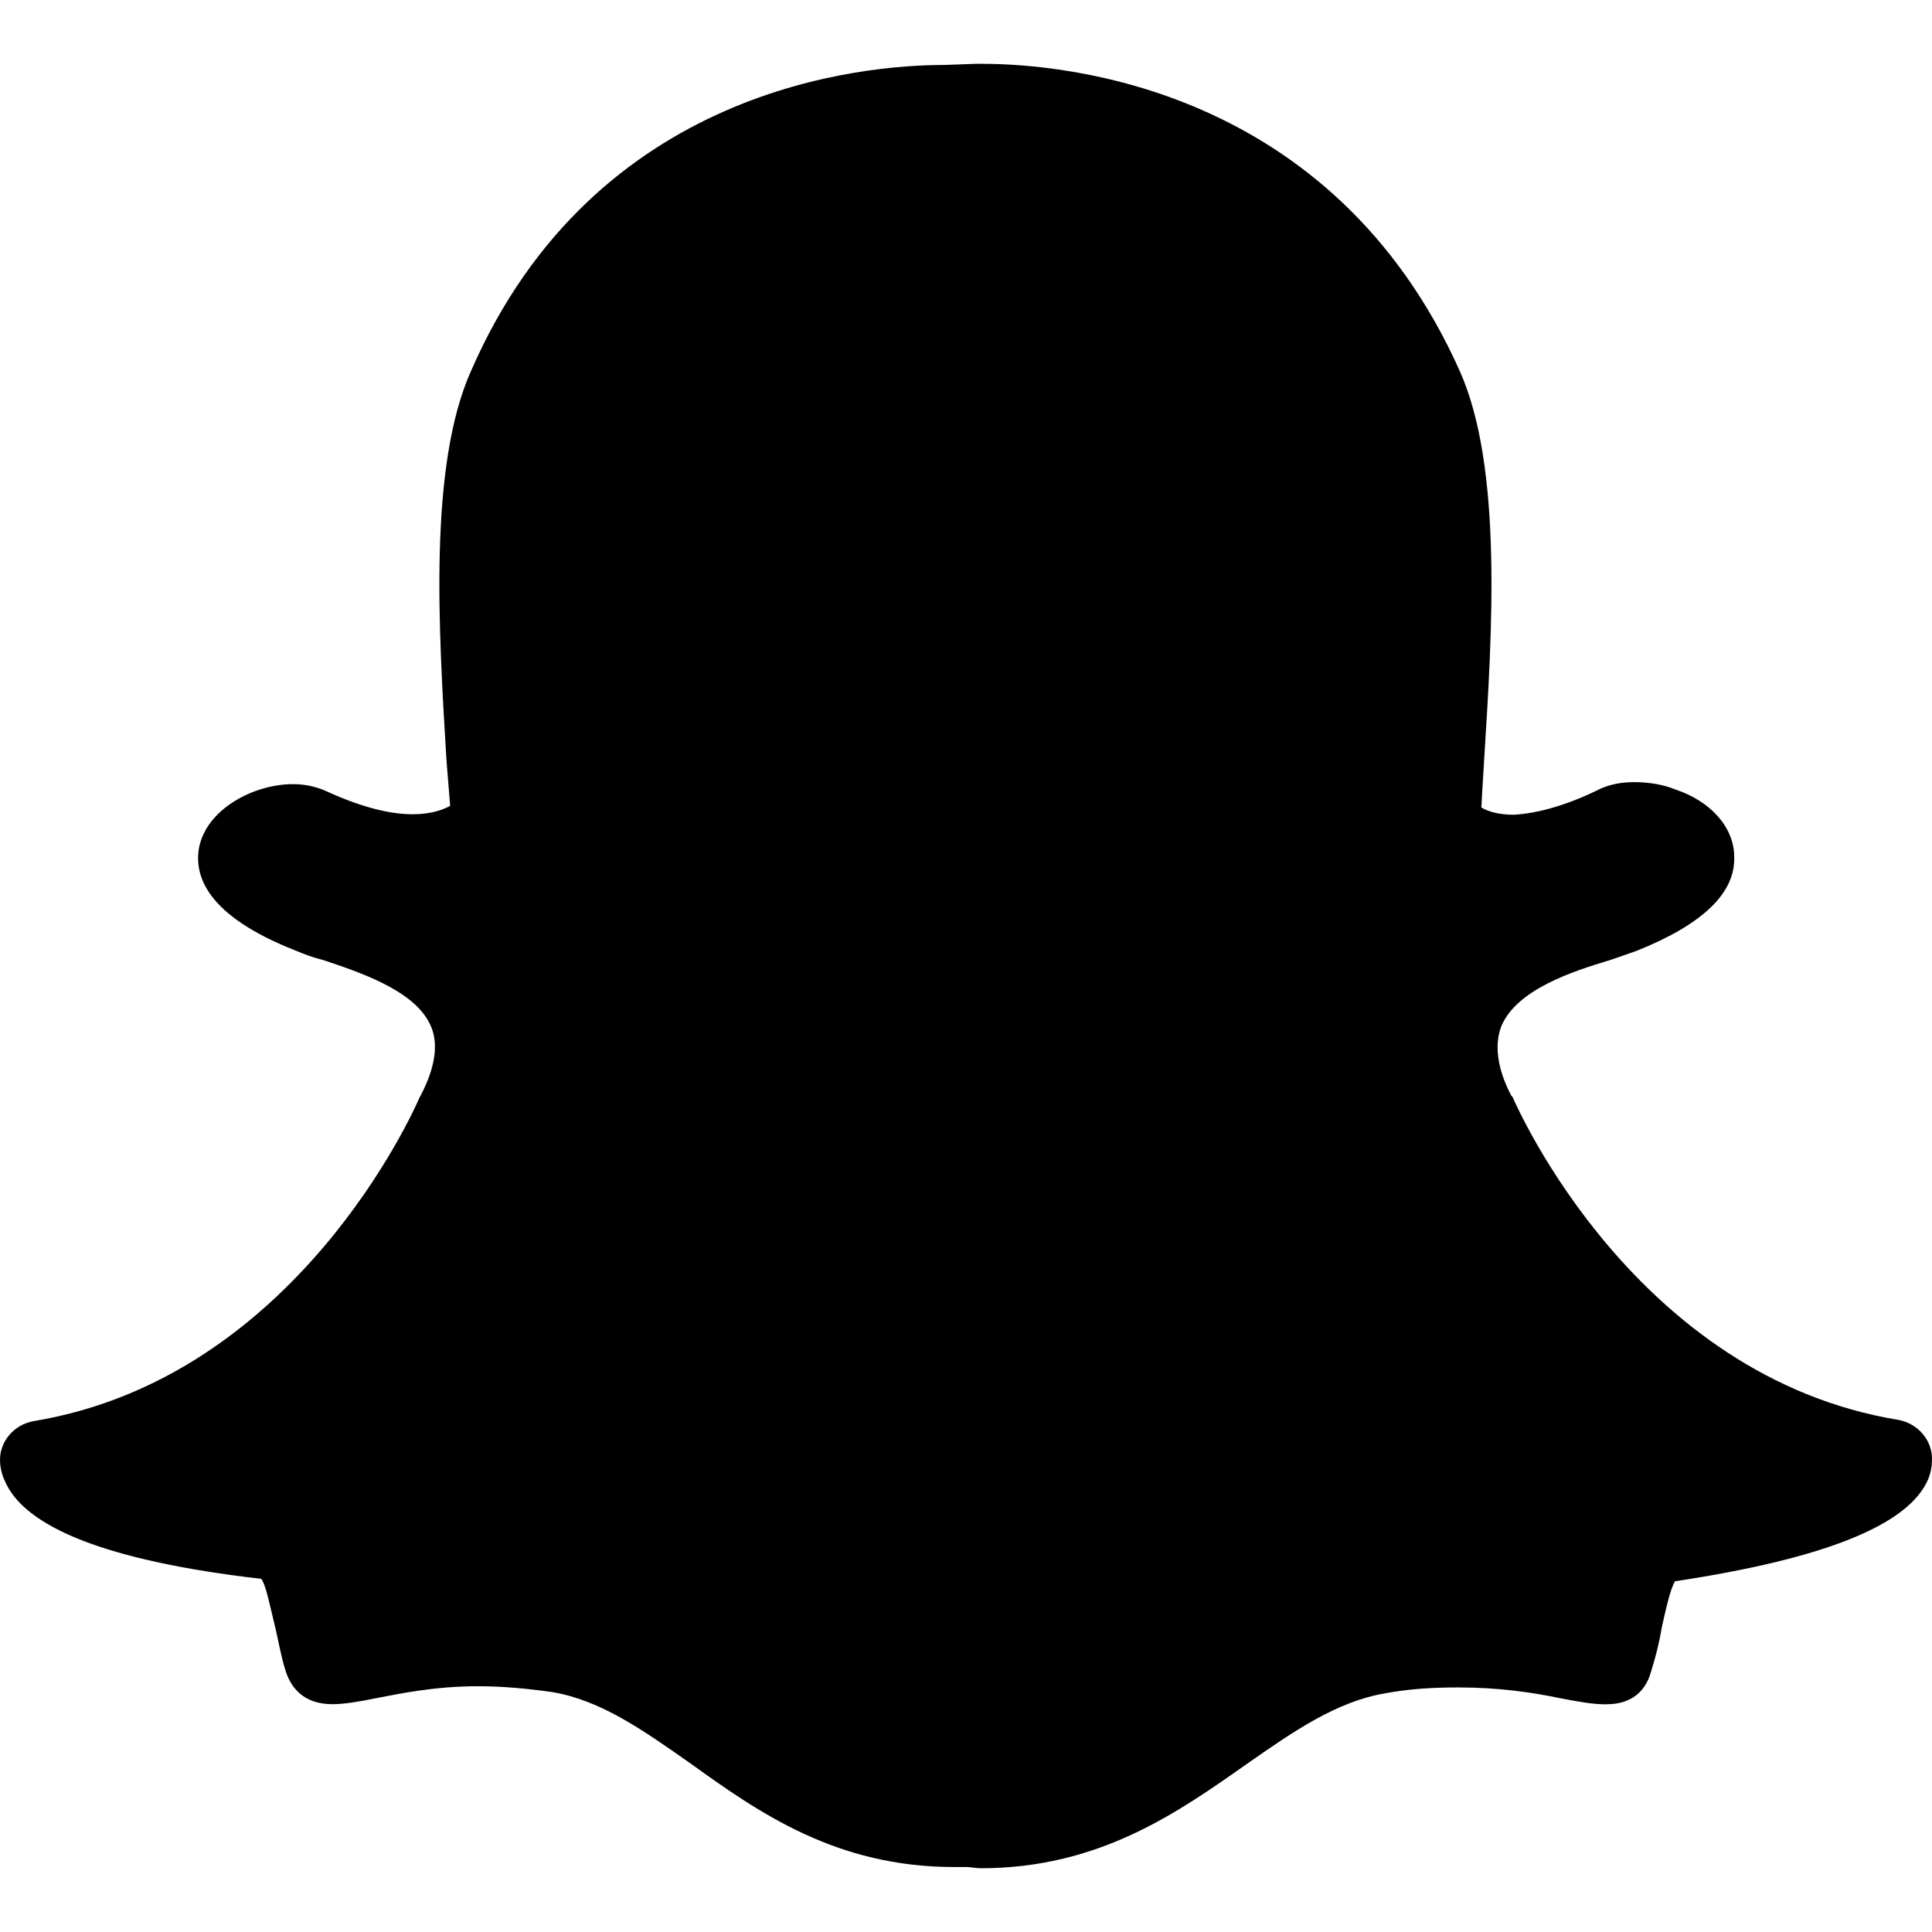
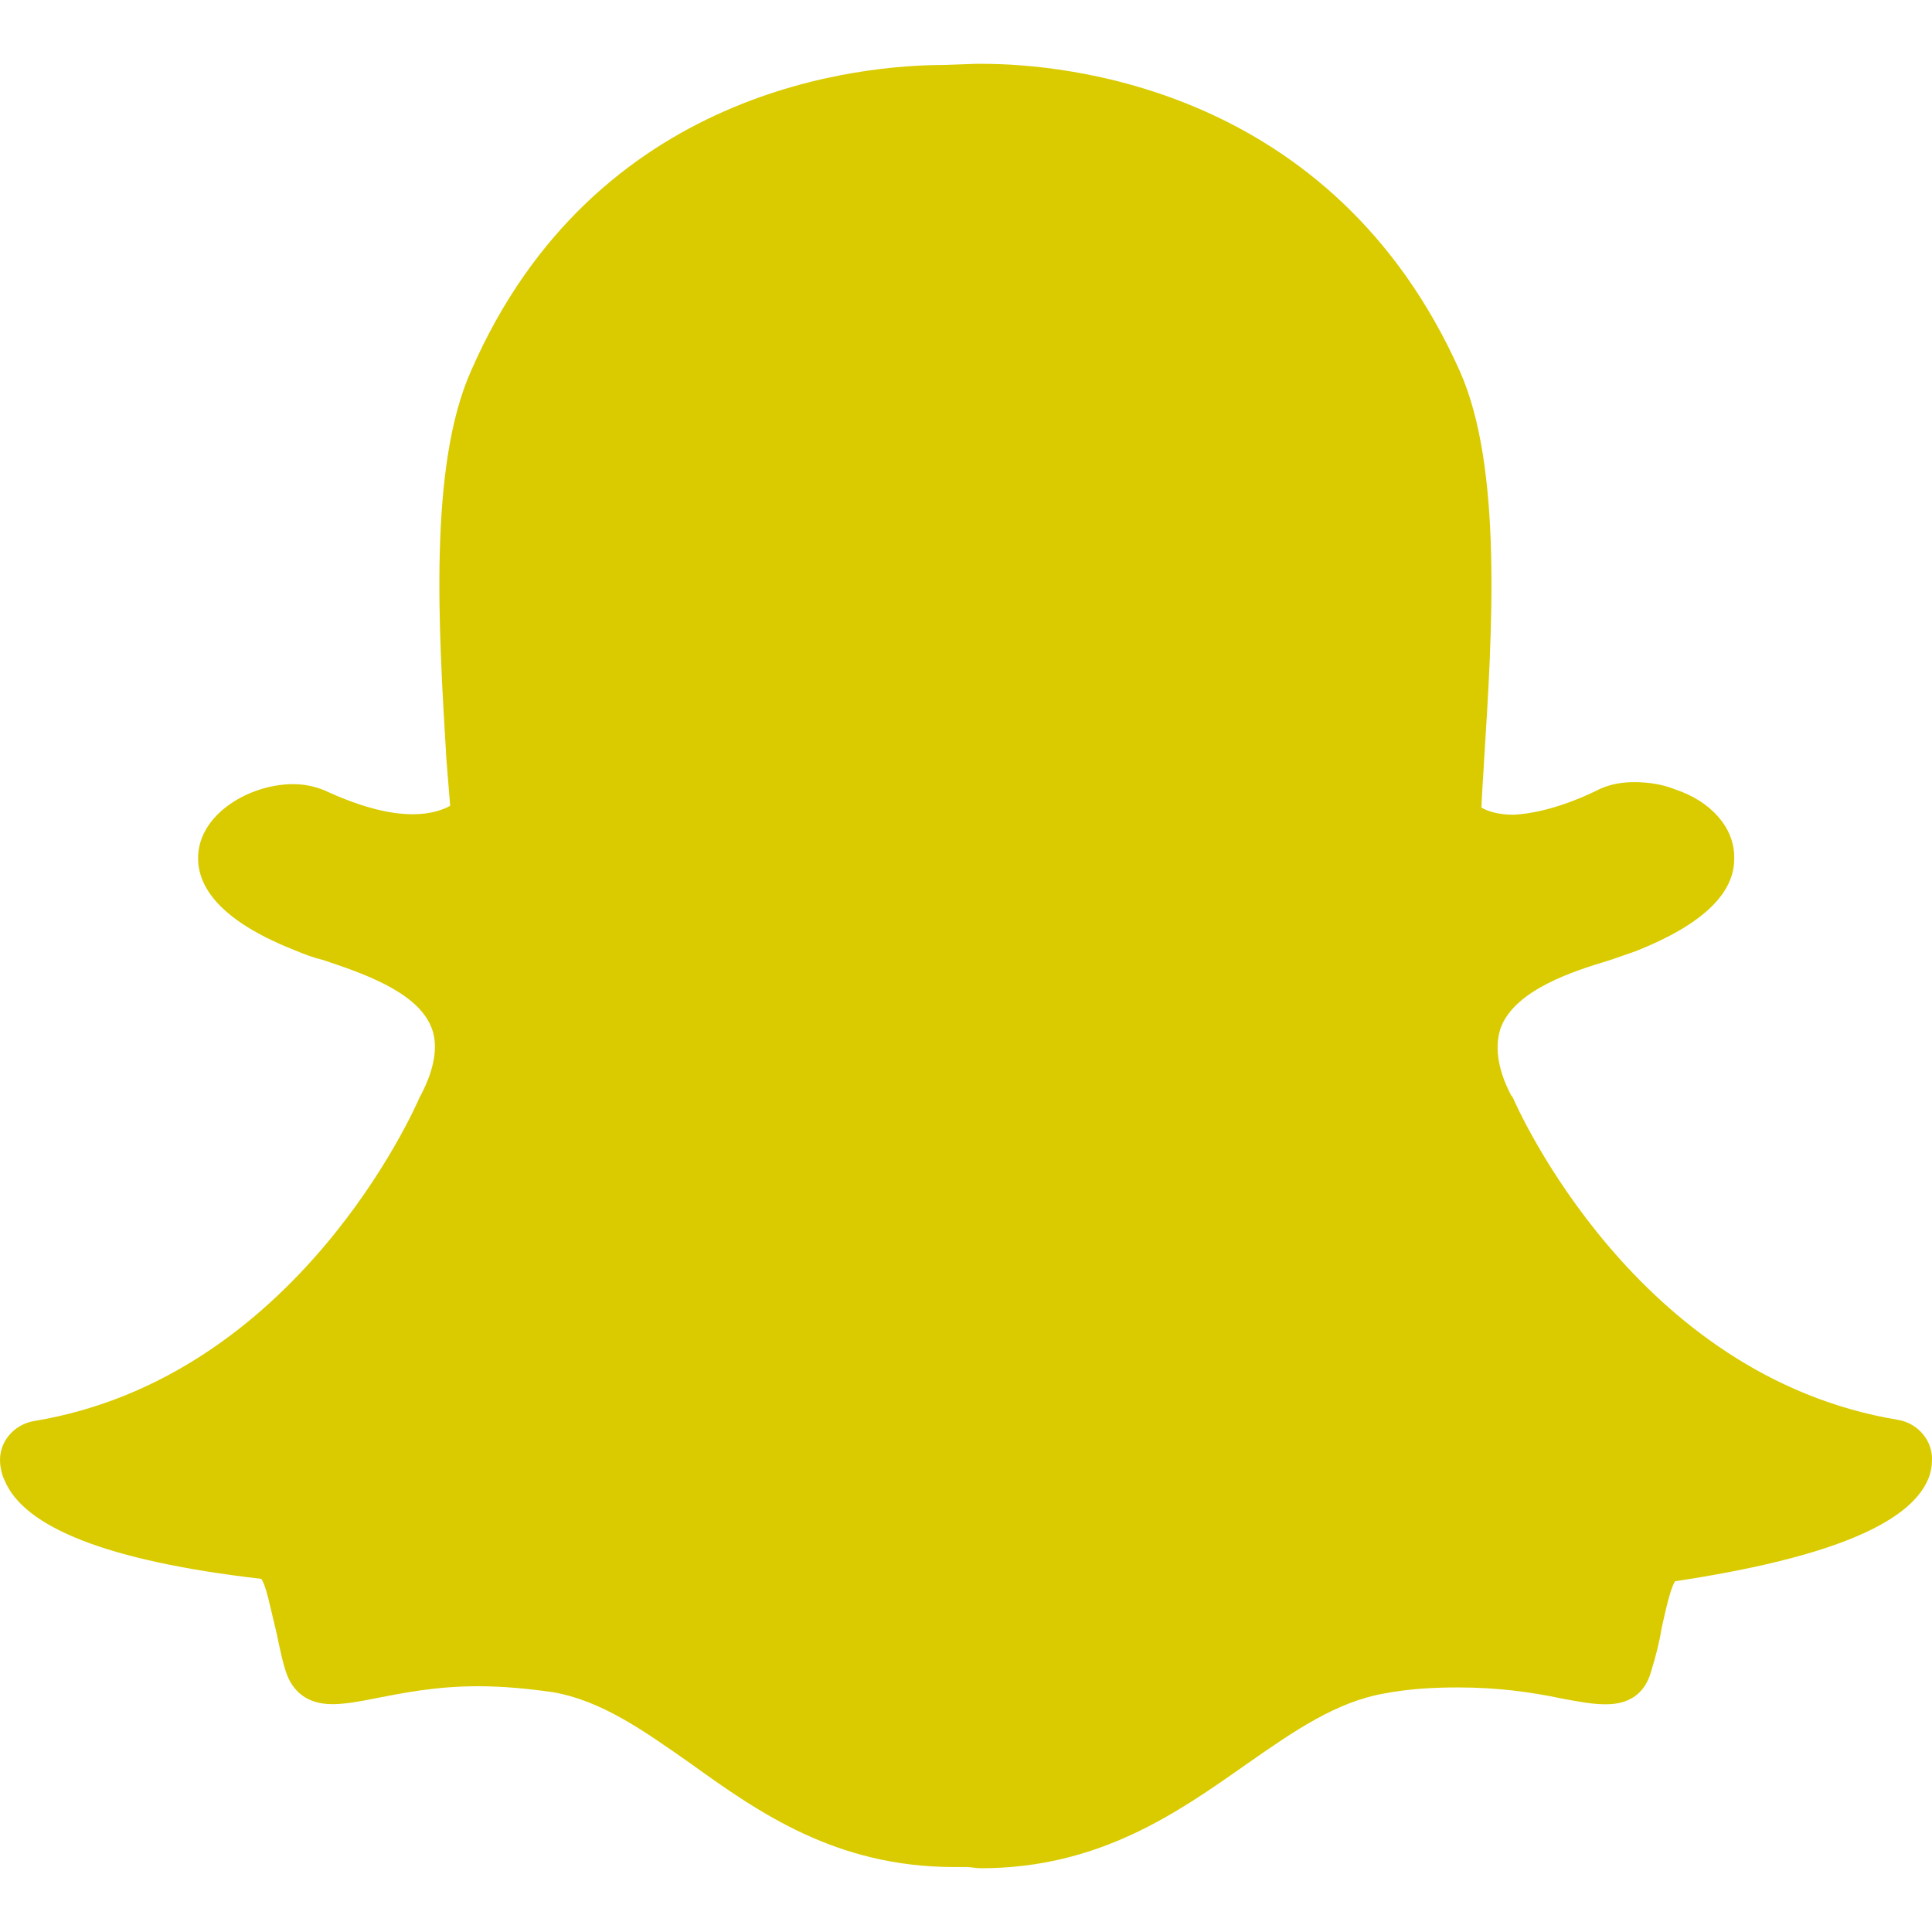
- <svg xmlns="http://www.w3.org/2000/svg" role="img" viewBox="0 0 24 24">
+ <svg xmlns="http://www.w3.org/2000/svg" fill="#D9CB00" role="img" viewBox="0 0 24 24">
  <path d="M12.206.793c.99 0 4.347.276 5.93 3.821.529 1.193.403 3.219.299 4.847l-.003.06c-.012.18-.022.345-.03.51.075.045.203.09.401.09.3-.016.659-.12 1.033-.301.165-.088.344-.104.464-.104.182 0 .359.029.509.09.45.149.734.479.734.838.015.449-.39.839-1.213 1.168-.089.029-.209.075-.344.119-.45.135-1.139.36-1.333.81-.09.224-.061.524.12.868l.015.015c.06.136 1.526 3.475 4.791 4.014.255.044.435.27.42.509 0 .075-.015.149-.045.225-.24.569-1.273.988-3.146 1.271-.059.091-.12.375-.164.57-.029.179-.074.36-.134.553-.076.271-.27.405-.555.405h-.03c-.135 0-.313-.031-.538-.074-.36-.075-.765-.135-1.273-.135-.3 0-.599.015-.913.074-.6.104-1.123.464-1.723.884-.853.599-1.826 1.288-3.294 1.288-.06 0-.119-.015-.18-.015h-.149c-1.468 0-2.427-.675-3.279-1.288-.599-.42-1.107-.779-1.707-.884-.314-.045-.629-.074-.928-.074-.54 0-.958.089-1.272.149-.211.043-.391.074-.54.074-.374 0-.523-.224-.583-.42-.061-.192-.09-.389-.135-.567-.046-.181-.105-.494-.166-.57-1.918-.222-2.95-.642-3.189-1.226-.031-.063-.052-.15-.055-.225-.015-.243.165-.465.42-.509 3.264-.54 4.73-3.879 4.791-4.02l.016-.029c.18-.345.224-.645.119-.869-.195-.434-.884-.658-1.332-.809-.121-.029-.24-.074-.346-.119-1.107-.435-1.257-.93-1.197-1.273.09-.479.674-.793 1.168-.793.146 0 .27.029.383.074.42.194.789.3 1.104.3.234 0 .384-.06.465-.105l-.046-.569c-.098-1.626-.225-3.651.307-4.837C7.392 1.077 10.739.807 11.727.807l.419-.015h.06z" />
</svg>
